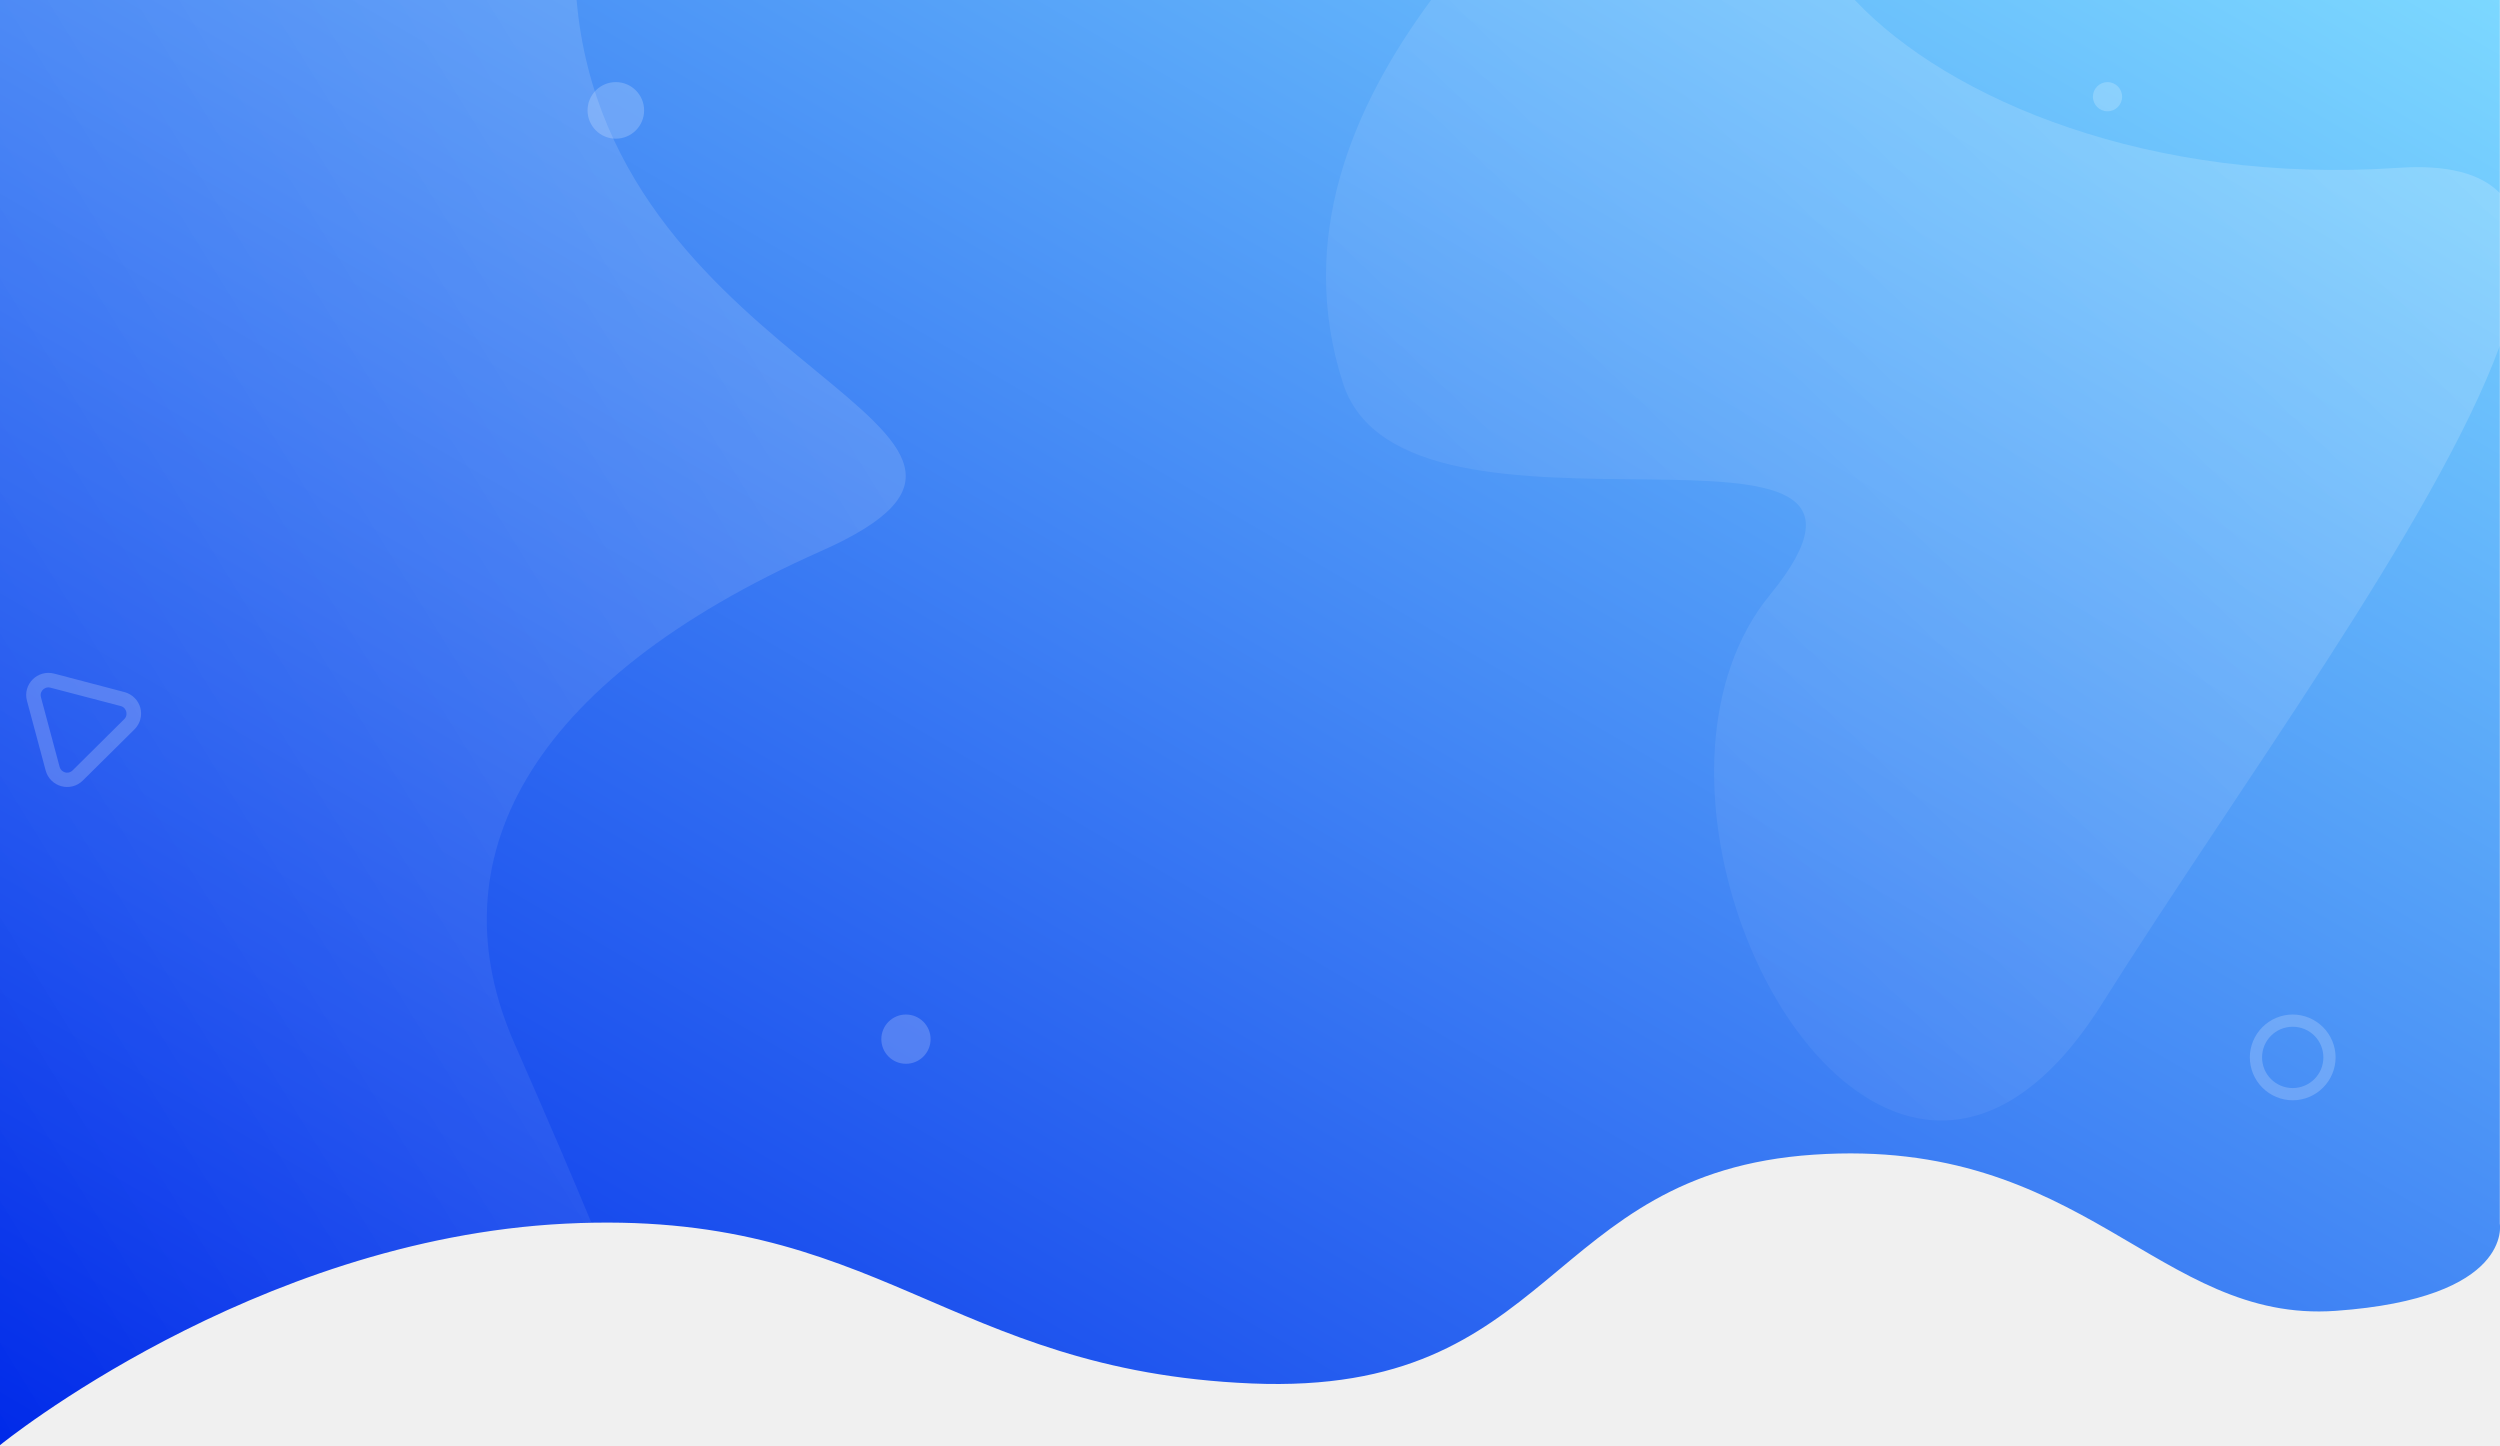
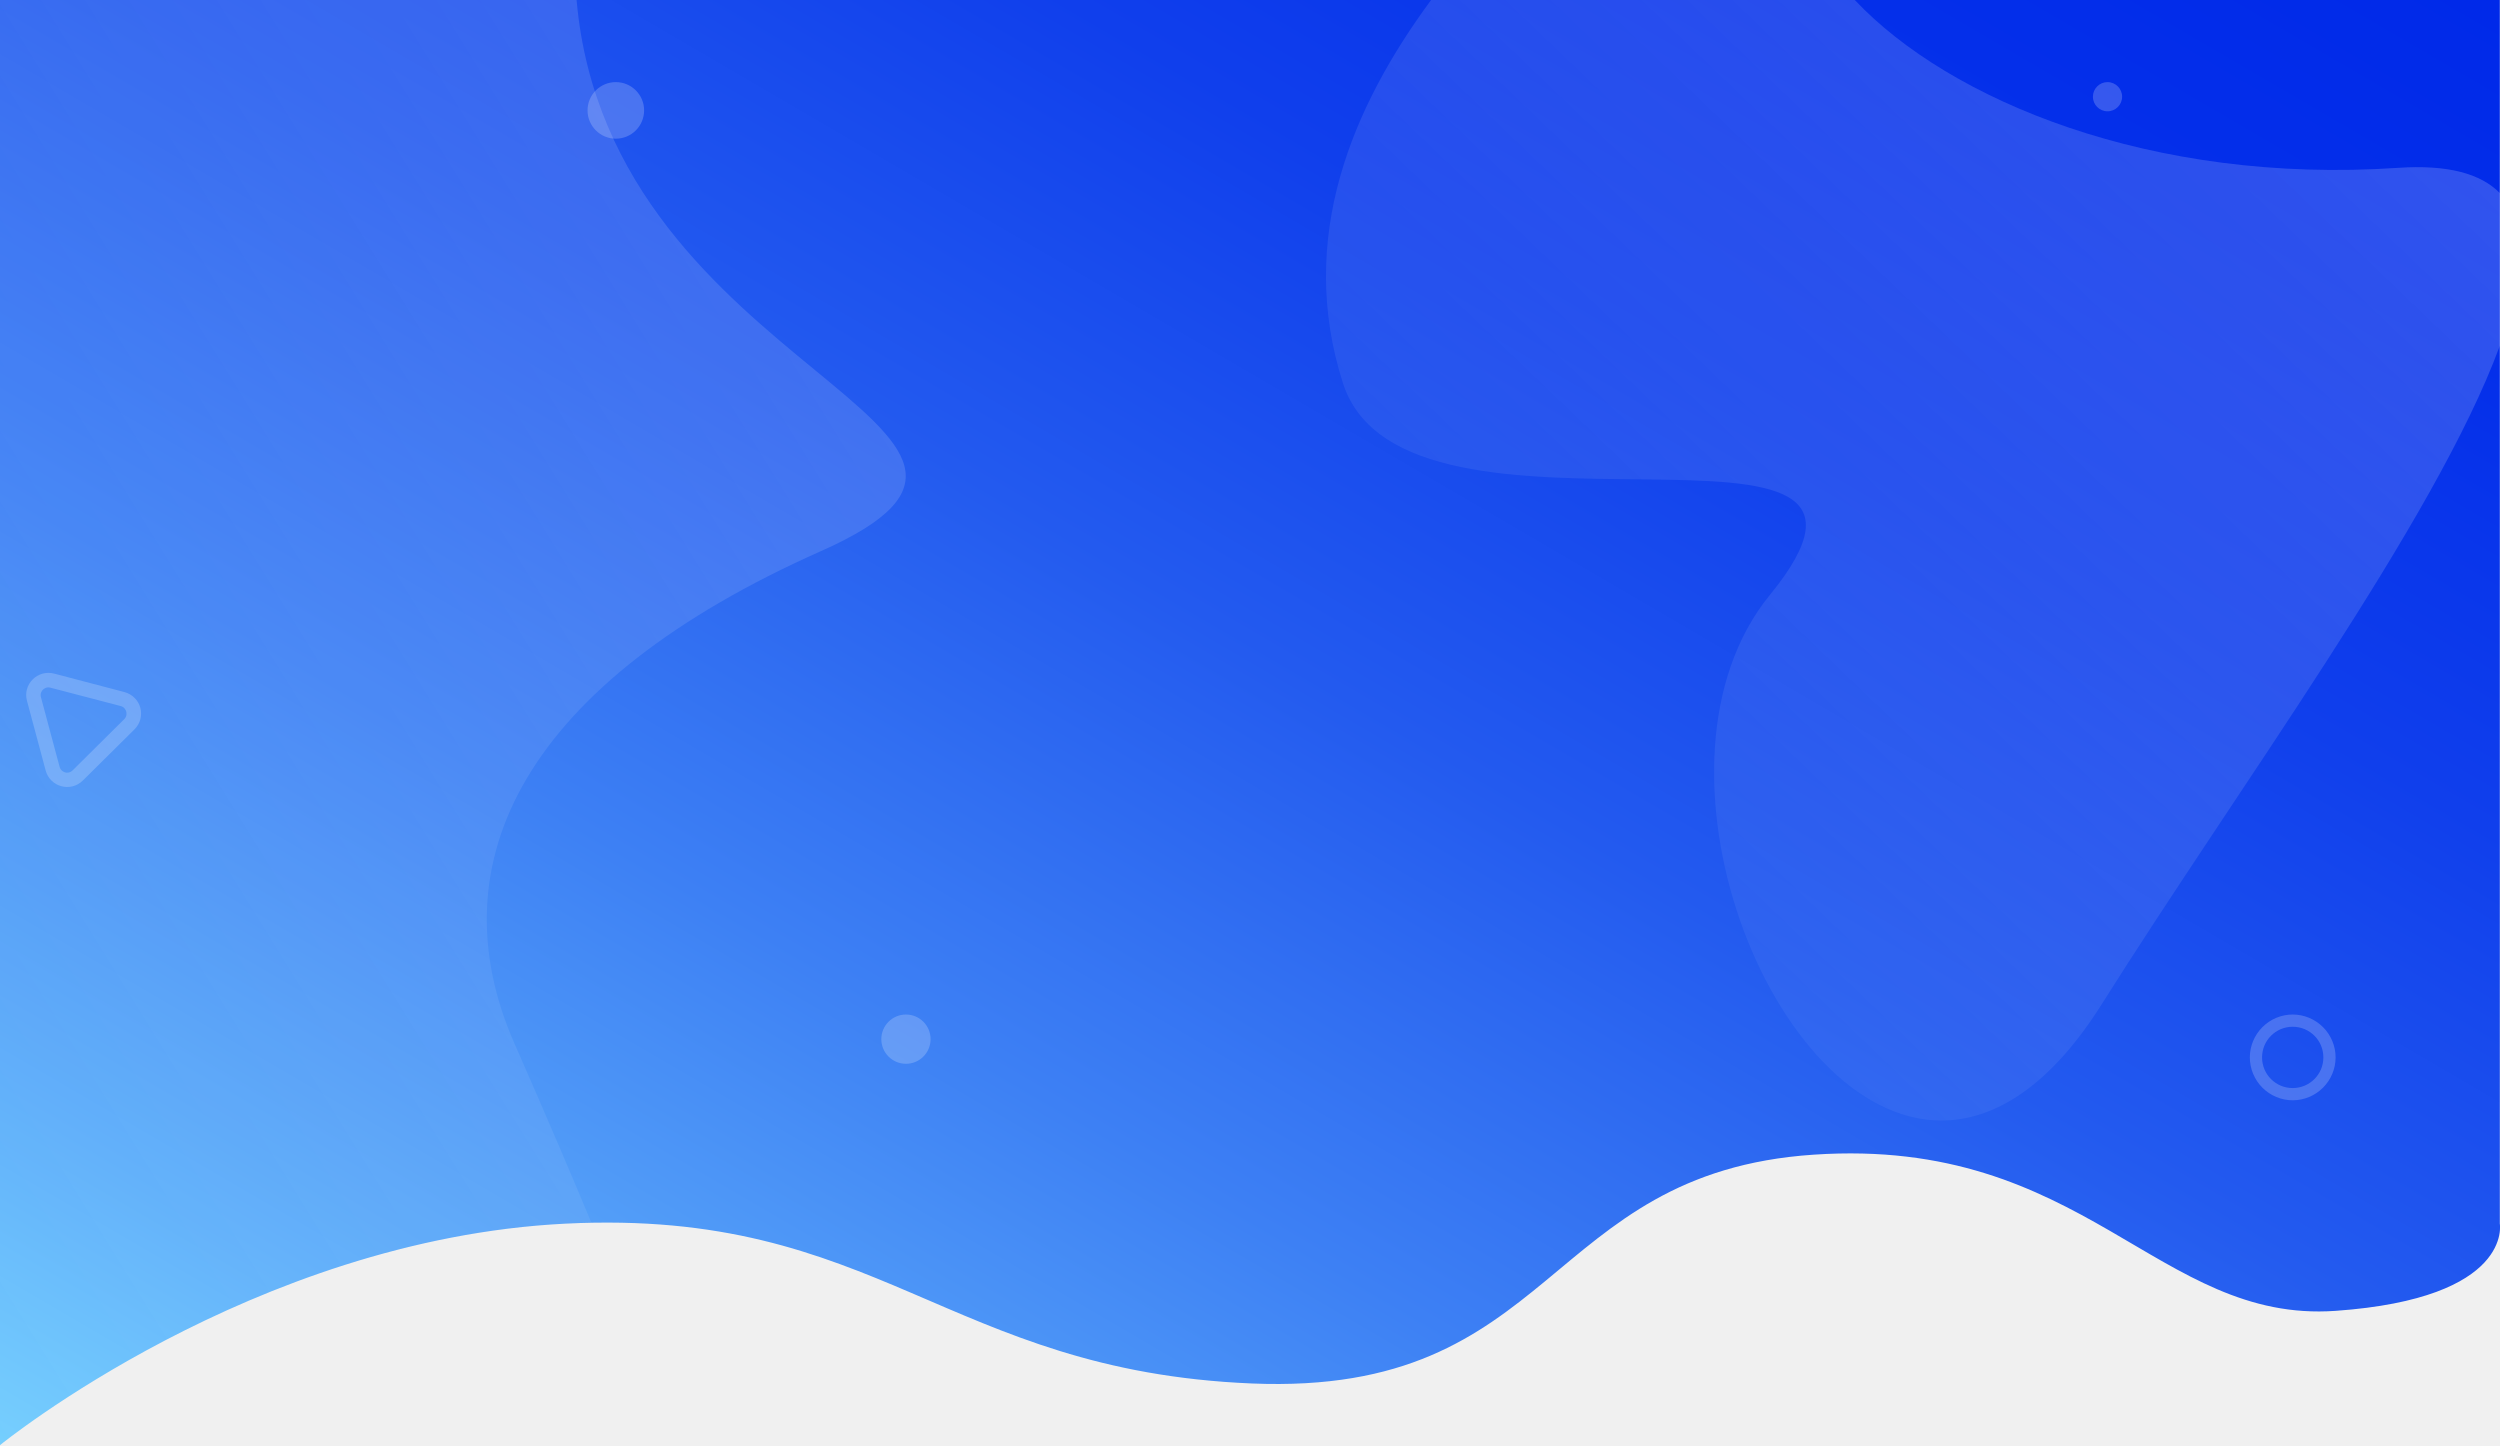
<svg xmlns="http://www.w3.org/2000/svg" version="1.1" id="Capa_1" x="0px" y="0px" viewBox="0 0 1370.1 792" style="enable-background:new 0 0 1370.1 792;" xml:space="preserve">
  <style type="text/css">
- 	.st0{fill:url(#Path_152_00000040572298696516551790000015971771744950583174_);}
- 	.st1{fill:url(#Path_196_00000016035684062123383810000009440644080775488910_);}
- 	.st2{fill:url(#Path_197_00000011753308214911042570000006071094097494065314_);}
+ 	.st0{fill:url(#Path_152_00000106117571885366662450000011923206352079048881_);}
+ 	.st1{fill:url(#Path_196_00000152969416790600745950000017461662151442383510_);}
+ 	.st2{fill:url(#Path_197_00000023988482172234062200000000209428762564850320_);}
	.st3{opacity:0.2;fill:#FFFFFF;enable-background:new    ;}
	.st4{opacity:0.2;}
	.st5{fill:none;}
	.st6{fill:#FFFFFF;}
</style>
-   <linearGradient id="Path_152_00000050637355155012883260000005970716025090067852_" gradientUnits="userSpaceOnUse" x1="-272.835" y1="936.845" x2="-273.835" y2="935.855" gradientTransform="matrix(1370.133 0 0 -792 375142.531 741961)">
-     <stop offset="0" style="stop-color:#7CD8FF" />
-     <stop offset="1" style="stop-color:#0029E9" />
+   <linearGradient id="Path_152_00000157293063746460708230000015488277856787099069_" gradientUnits="userSpaceOnUse" x1="-546.635" y1="0.336" x2="-547.635" y2="1.326" gradientTransform="matrix(1370.133 0 0 792 750285.062 -286)">
+     <stop offset="0" style="stop-color:#0029E9" />
+     <stop offset="0.124" style="stop-color:#042FEA" />
+     <stop offset="0.285" style="stop-color:#103FEC" />
+     <stop offset="0.468" style="stop-color:#235AEF" />
+     <stop offset="0.666" style="stop-color:#3D80F4" />
+     <stop offset="0.874" style="stop-color:#5FAFFA" />
+     <stop offset="1" style="stop-color:#76D0FE" />
  </linearGradient>
-   <path id="Path_152" style="fill:url(#Path_152_00000050637355155012883260000005970716025090067852_);" d="M0,792  c0,0,138.5-112.9,310-121.4s208.5,80.6,376,87.6s159.5-115.4,308-125.4s188.5,92.5,286,85.6s90-47.8,90-47.8V0H0V792z" />
-   <linearGradient id="Path_196_00000097487319460161934730000013941017574908529084_" gradientUnits="userSpaceOnUse" x1="-272.575" y1="936.938" x2="-273.575" y2="935.948" gradientTransform="matrix(496.379 0 0 -792 135733.844 741961)">
+   <path id="Path_152" style="fill:url(#Path_152_00000157293063746460708230000015488277856787099069_);" d="M0,792  c0,0,138.5-112.9,310-121.4s208.5,80.6,376,87.6s159.5-115.4,308-125.4s188.5,92.5,286,85.6s90-47.8,90-47.8V0H0V792z" />
+   <linearGradient id="Path_196_00000089563042746616601860000013841579145713351078_" gradientUnits="userSpaceOnUse" x1="-546.023" y1="0.243" x2="-547.023" y2="1.233" gradientTransform="matrix(496.379 0 0 792 271467.688 -286)">
    <stop offset="0" style="stop-color:#FFFFFF;stop-opacity:0.161" />
    <stop offset="1" style="stop-color:#FFFFFF;stop-opacity:0" />
  </linearGradient>
-   <path id="Path_196" style="fill:url(#Path_196_00000097487319460161934730000013941017574908529084_);" d="M0,0h316  c17.9,205.7,285.8,234.5,134,302c-162,72-212,170-168,270c19.4,44.1,33,76.1,42.1,98.1c-4.6,0.1-9.3,0.2-14.1,0.5  C138.5,679.1,0,792,0,792V0z" />
-   <linearGradient id="Path_197_00000107566811824005419120000009307820020605327498_" gradientUnits="userSpaceOnUse" x1="-272.661" y1="936.844" x2="-273.661" y2="935.854" gradientTransform="matrix(643.3043 0 0 -613.953 176718.062 575130.938)">
+   <path id="Path_196" style="fill:url(#Path_196_00000089563042746616601860000013841579145713351078_);" d="M0,0h316  c17.9,205.7,285.8,234.5,134,302c-162,72-212,170-168,270c19.4,44.1,33,76.1,42.1,98.1c-4.6,0.1-9.3,0.2-14.1,0.5  C138.5,679.1,0,792,0,792V0z" />
+   <linearGradient id="Path_197_00000016067762084478219310000011768279910685281711_" gradientUnits="userSpaceOnUse" x1="-546.235" y1="0.389" x2="-547.235" y2="1.379" gradientTransform="matrix(643.3043 0 0 613.953 352709.438 -286.0262)">
    <stop offset="0" style="stop-color:#FFFFFF;stop-opacity:0.2" />
    <stop offset="1" style="stop-color:#FFFFFF;stop-opacity:0" />
  </linearGradient>
-   <path id="Path_197" style="fill:url(#Path_197_00000107566811824005419120000009307820020605327498_);" d="M970,326  c98-120-200-10-234-116c-25.5-79.6,5-151.3,48.3-210h232.2c51.8,55,162.6,101.1,297.5,92c27.6-1.9,45.6,3.2,56,13.8v83.7  c-35,95.5-144.1,243.1-218,360.6c-28.6,45.5-59.2,64-88.1,64C970,613.9,895,417.8,970,326z" />
+   <path id="Path_197" style="fill:url(#Path_197_00000016067762084478219310000011768279910685281711_);" d="M970,326  c98-120-200-10-234-116c-25.5-79.6,5-151.3,48.3-210h232.2c51.8,55,162.6,101.1,297.5,92c27.6-1.9,45.6,3.2,56,13.8v83.7  c-35,95.5-144.1,243.1-218,360.6c-28.6,45.5-59.2,64-88.1,64C970,613.9,895,417.8,970,326z" />
  <circle id="Ellipse_68" class="st3" cx="496.5" cy="569.5" r="13.5" />
  <circle id="Ellipse_69" class="st3" cx="337.5" cy="60.5" r="15.5" />
  <circle id="Ellipse_70" class="st3" cx="1155" cy="53" r="8" />
  <g id="Path_155" transform="matrix(0.259, 0.966, -0.966, 0.259, 73.396, 351.263)" class="st4">
    <path class="st5" d="M25.7,12.3c3.4-5.9,10.8-7.9,16.7-4.6c1.9,1.1,3.5,2.7,4.6,4.6l19.7,34.5c3.4,5.9,1.3,13.4-4.6,16.7   c-1.9,1.1-3.9,1.6-6.1,1.6H16.6c-6.8,0-12.3-5.5-12.3-12.3c0-2.1,0.6-4.2,1.6-6.1L25.7,12.3z" />
-     <path class="st6" d="M36.3,14.1c-0.7,0-2.6,0.2-3.7,2.1L12.9,50.8c-1.1,1.9-0.4,3.6,0,4.3s1.5,2.1,3.7,2.1h39.5   c2.2,0,3.3-1.5,3.7-2.1c0.4-0.6,1.1-2.3,0-4.3L40,16.2C38.9,14.3,37.1,14.1,36.3,14.1 M36.3,6.1c4.1,0,8.3,2.1,10.6,6.2l19.7,34.5   c4.7,8.2-1.2,18.3-10.6,18.3H16.6C7.2,65.2,1.3,55,6,46.8l19.7-34.5C28.1,8.2,32.2,6.1,36.3,6.1z" />
+     <path class="st6" d="M36.3,14.1c-0.7,0-2.6,0.2-3.7,2.1L12.9,50.8c-1.1,1.9-0.4,3.6,0,4.3s1.5,2.1,3.7,2.1h39.5   c2.2,0,3.3-1.5,3.7-2.1s1.1-2.3,0-4.3L40,16.2C38.9,14.3,37.1,14.1,36.3,14.1 M36.3,6.1c4.1,0,8.3,2.1,10.6,6.2l19.7,34.5   C71.3,55,65.4,65.1,56,65.1H16.6C7.2,65.2,1.3,55,6,46.8l19.7-34.5C28.1,8.2,32.2,6.1,36.3,6.1z" />
  </g>
-   <path id="Path_195" class="st3" d="M1256.5,603c-6.2,0-12.2-2.5-16.6-6.9c-4.4-4.4-6.9-10.4-6.9-16.6c0-6.2,2.5-12.2,6.9-16.6  c4.4-4.4,10.4-6.9,16.6-6.9c6.2,0,12.2,2.5,16.6,6.9c4.4,4.4,6.9,10.4,6.9,16.6c0,6.2-2.5,12.2-6.9,16.6  C1268.7,600.5,1262.7,603,1256.5,603z M1256.5,562.7c-9.3,0-16.8,7.5-16.8,16.8c0,9.3,7.5,16.8,16.8,16.8c9.3,0,16.8-7.5,16.8-16.8  C1273.3,570.2,1265.8,562.7,1256.5,562.7z" />
+   <path id="Path_195" class="st3" d="M1256.5,603c-6.2,0-12.2-2.5-16.6-6.9s-6.9-10.4-6.9-16.6c0-6.2,2.5-12.2,6.9-16.6  c4.4-4.4,10.4-6.9,16.6-6.9s12.2,2.5,16.6,6.9s6.9,10.4,6.9,16.6c0,6.2-2.5,12.2-6.9,16.6C1268.7,600.5,1262.7,603,1256.5,603z   M1256.5,562.7c-9.3,0-16.8,7.5-16.8,16.8s7.5,16.8,16.8,16.8s16.8-7.5,16.8-16.8S1265.8,562.7,1256.5,562.7z" />
</svg>
